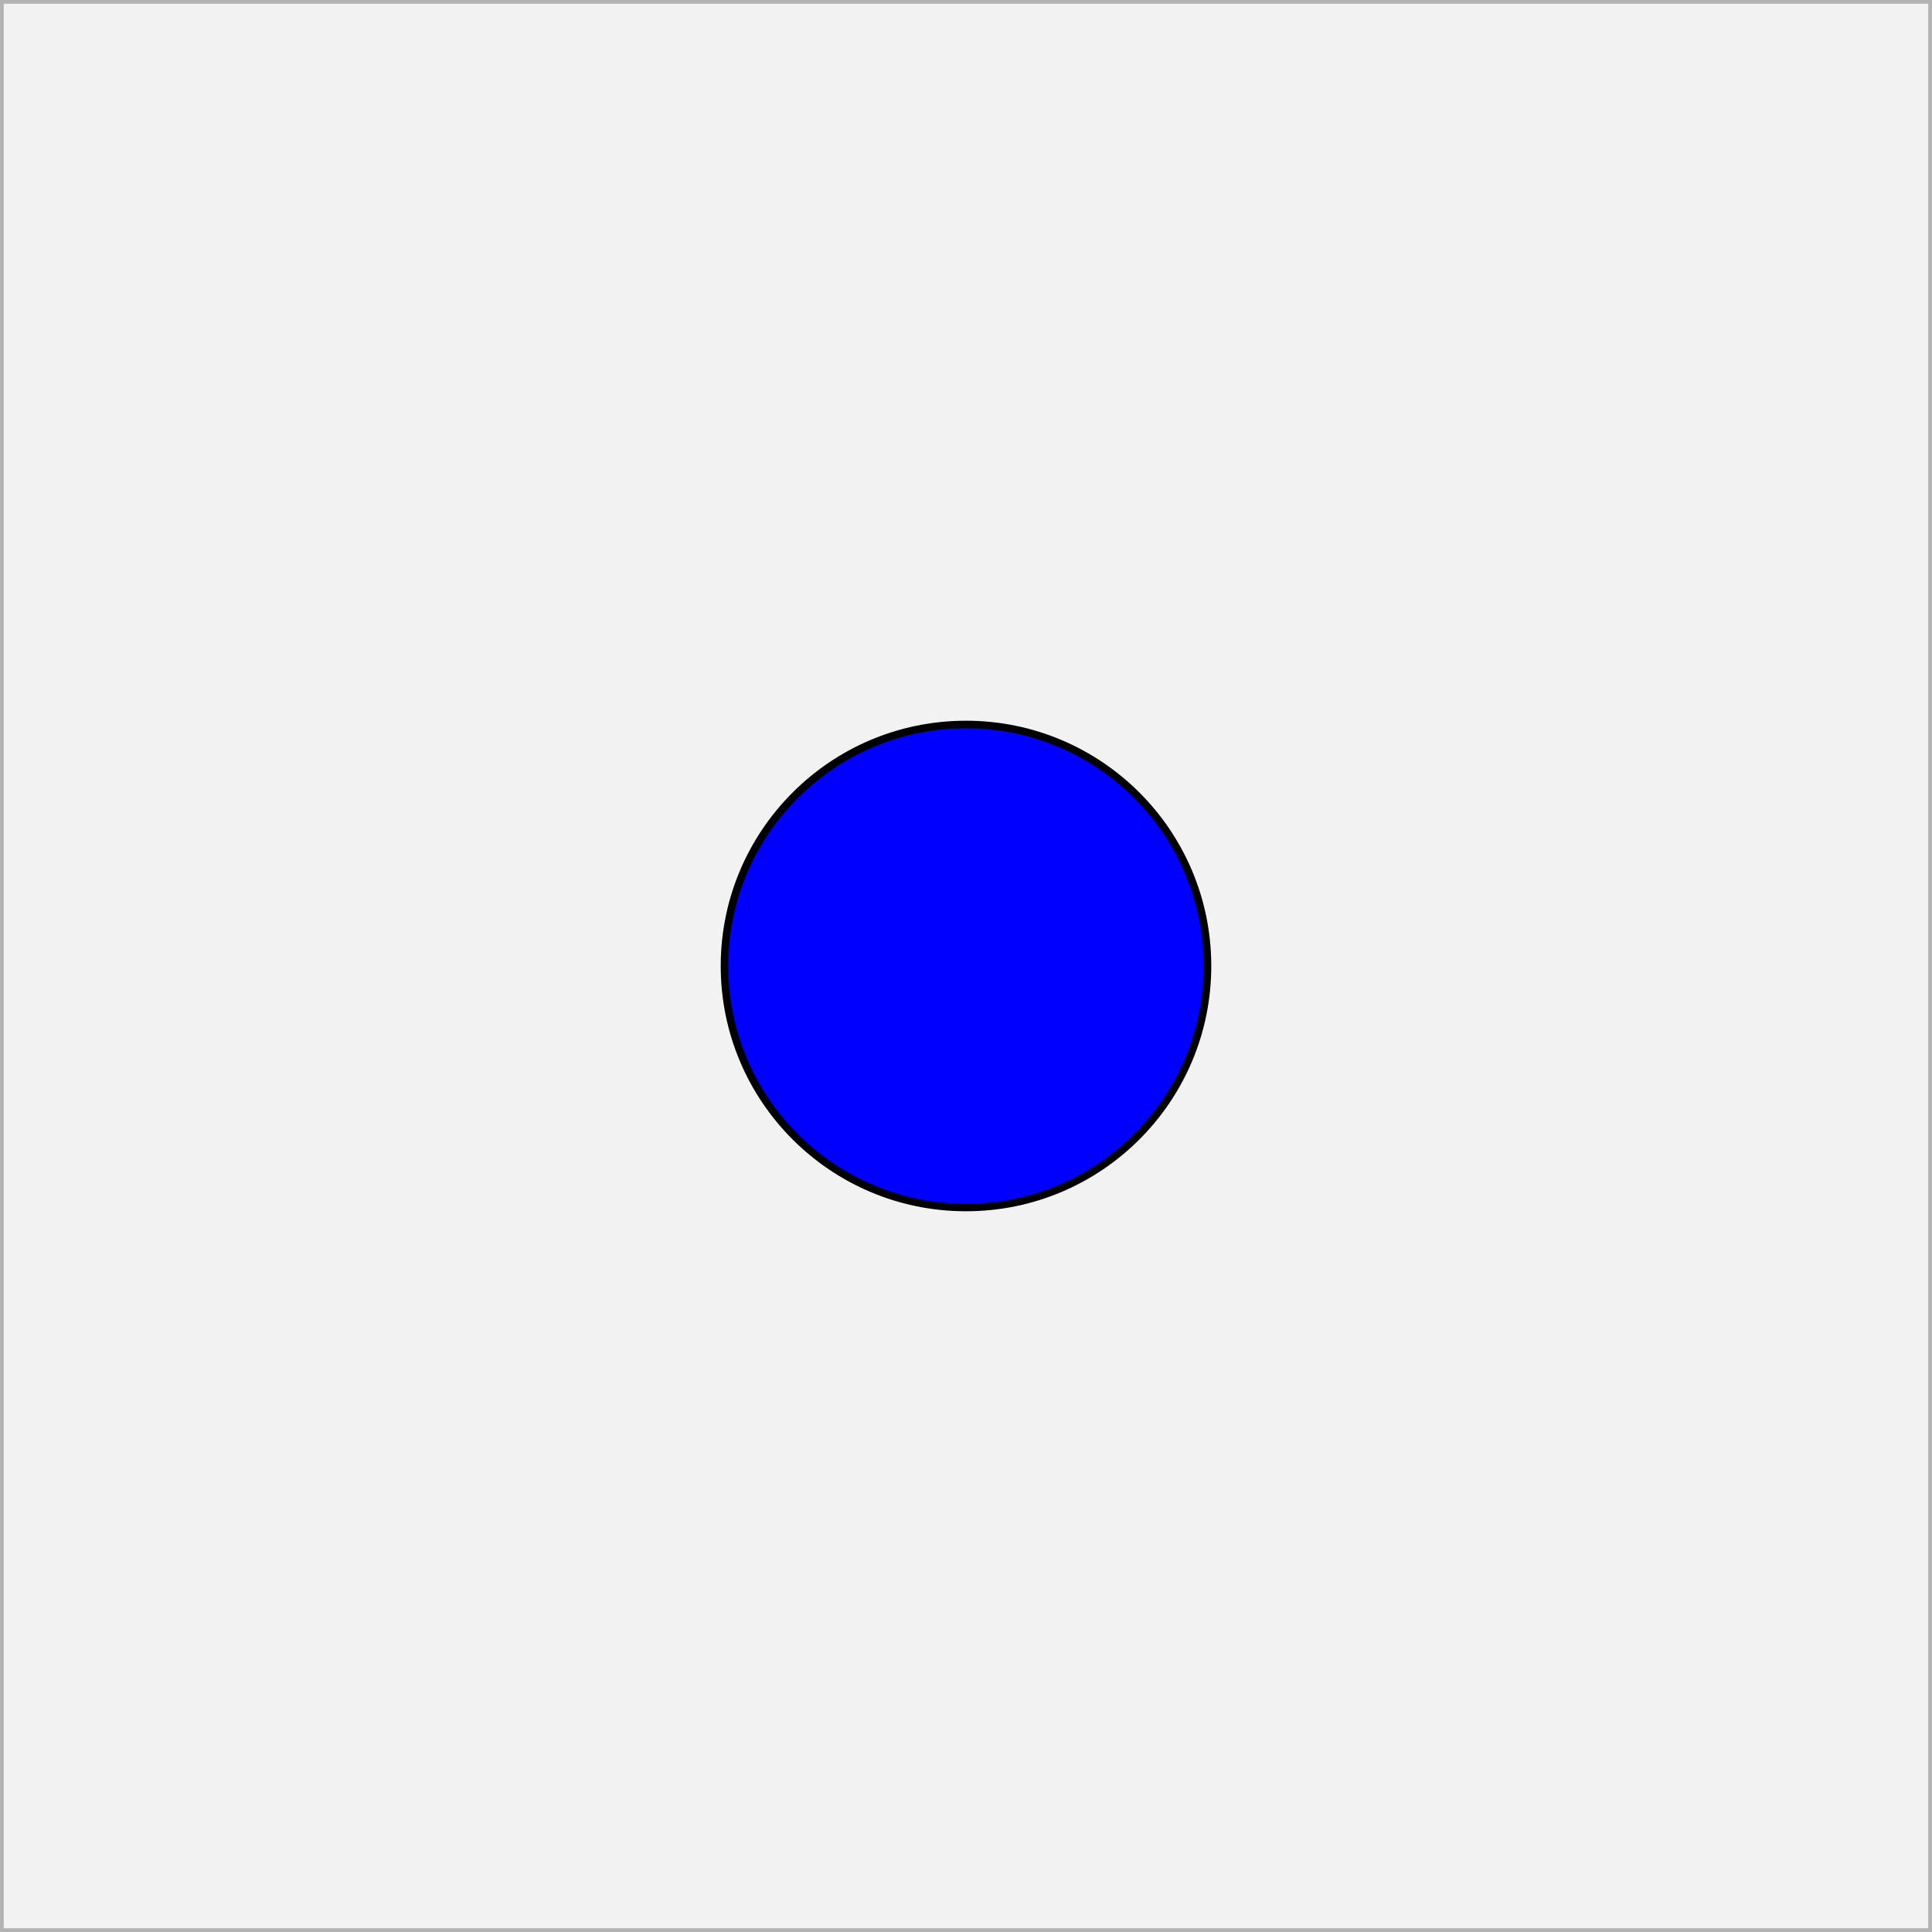
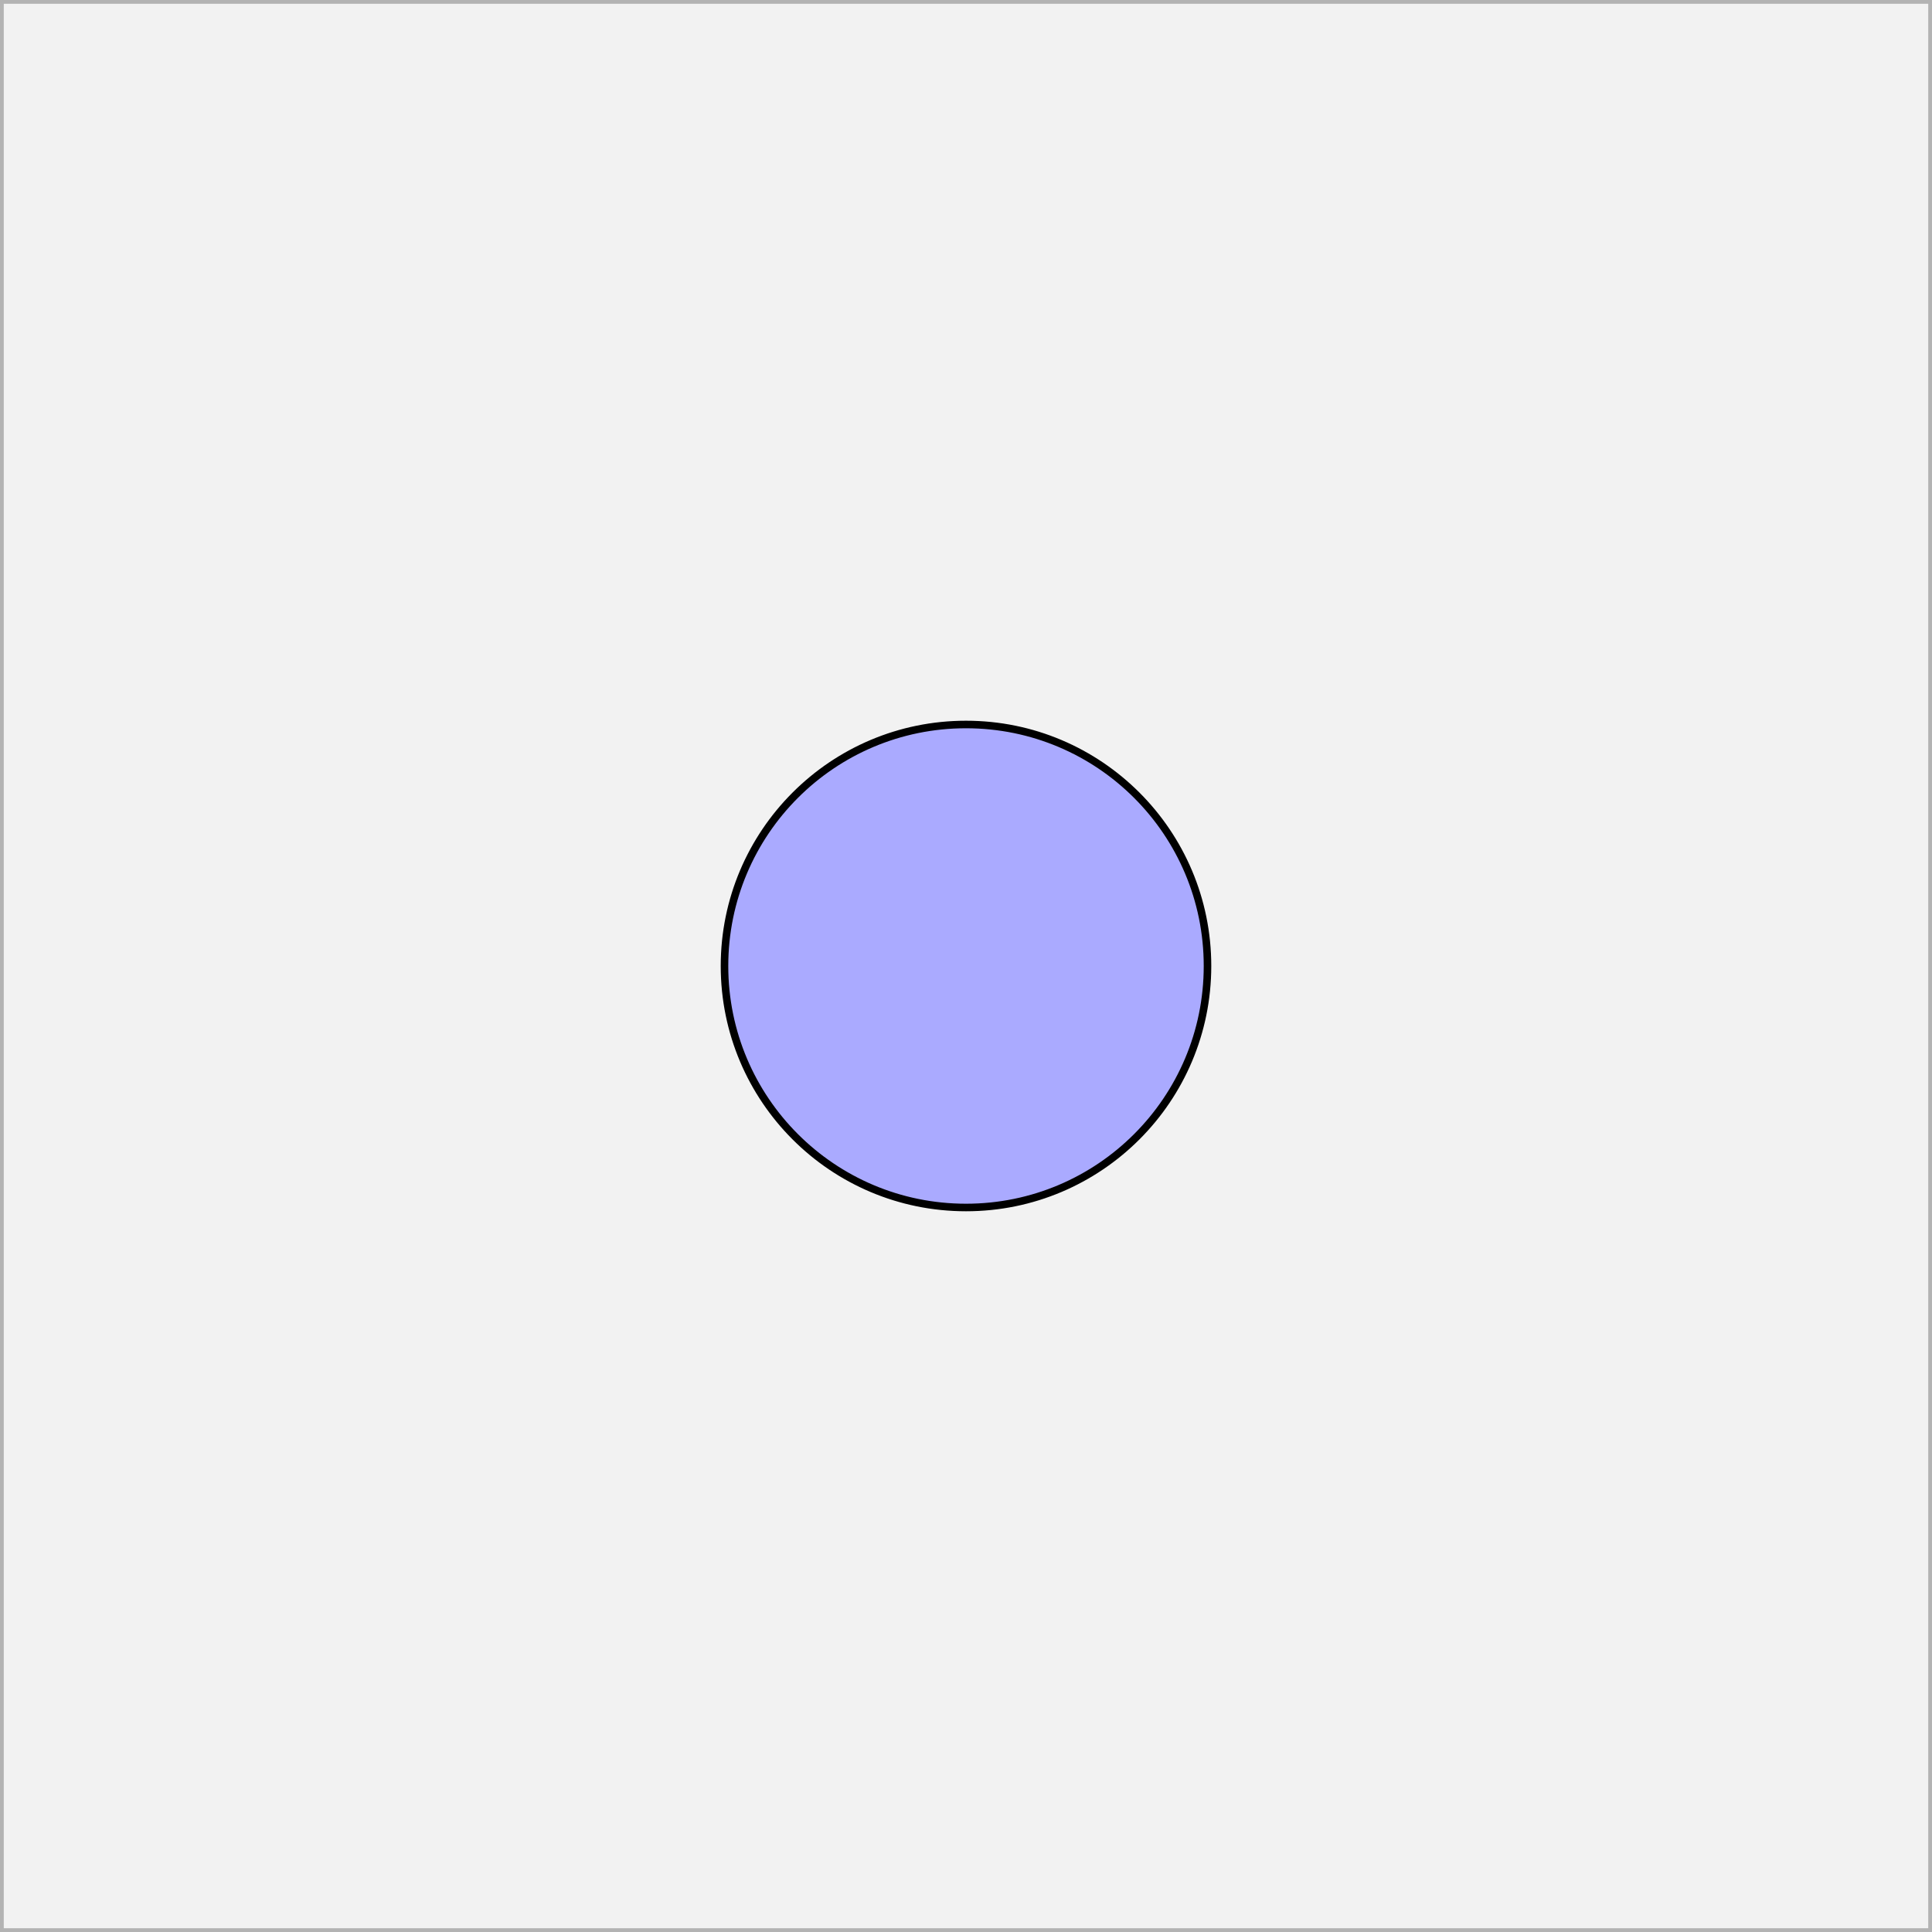
<svg xmlns="http://www.w3.org/2000/svg" width="64" height="64" id="svg2" version="1.1">
  <defs id="defs4" />
  <g id="layer1" transform="translate(0,-988.3622)">
    <rect style="fill:#f2f2f2;fill-opacity:1;fill-rule:evenodd;stroke:#b3b3b3;stroke-width:0.25;stroke-linecap:square;stroke-linejoin:miter;stroke-miterlimit:0;stroke-opacity:1;stroke-dasharray:none" id="rect3767" width="64" height="64" x="0" y="0" transform="translate(0,988.3622)" rx="0" />
-     <path transform="translate(-20,1008.362)" d="m 60,12 a 8,8 0 1 1 -16,0 8,8 0 1 1 16,0 z" id="path3775" style="fill:#0000ff;fill-opacity:1;fill-rule:evenodd;stroke:#000000;stroke-width:0.25;stroke-linecap:square;stroke-linejoin:miter;stroke-miterlimit:0;stroke-opacity:1;stroke-dasharray:none" />
+     <path transform="translate(-20,1008.362)" d="m 60,12 a 8,8 0 1 1 -16,0 8,8 0 1 1 16,0 z" id="path3775" style="fill:#aaaaff;fill-opacity:1;fill-rule:evenodd;stroke:#000000;stroke-width:0.25;stroke-linecap:square;stroke-linejoin:miter;stroke-miterlimit:0;stroke-opacity:1;stroke-dasharray:none" />
  </g>
</svg>
